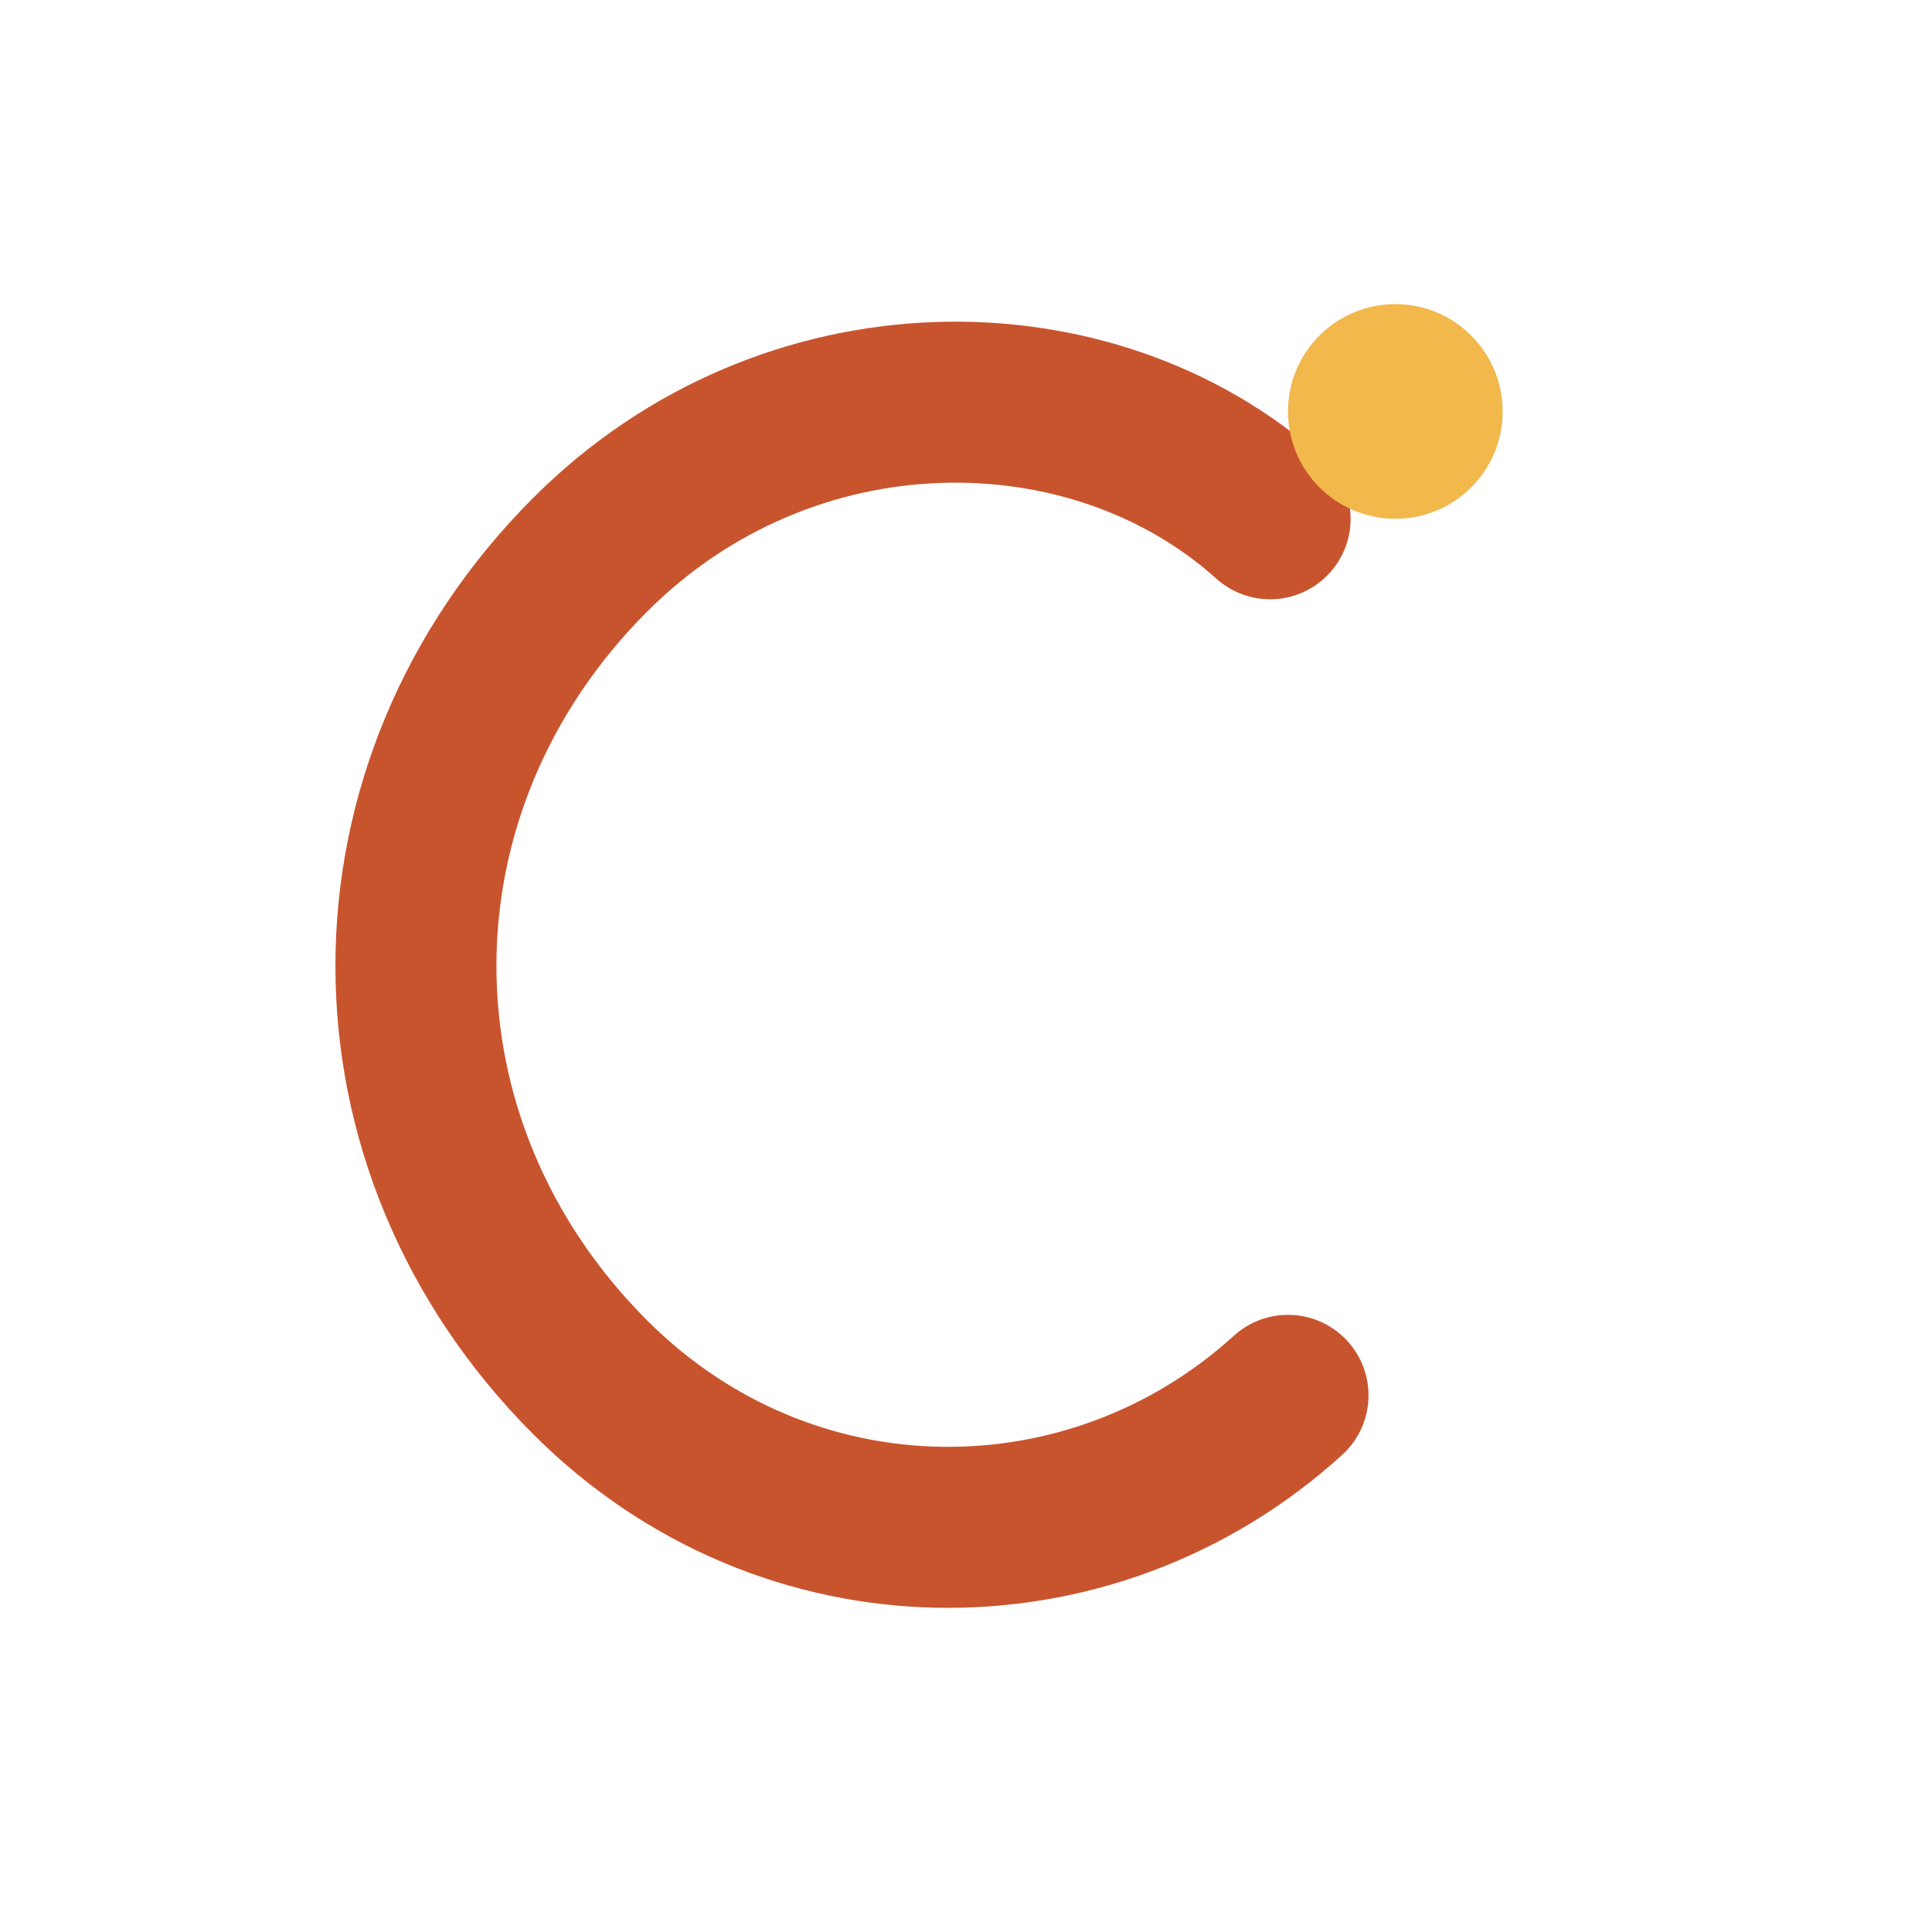
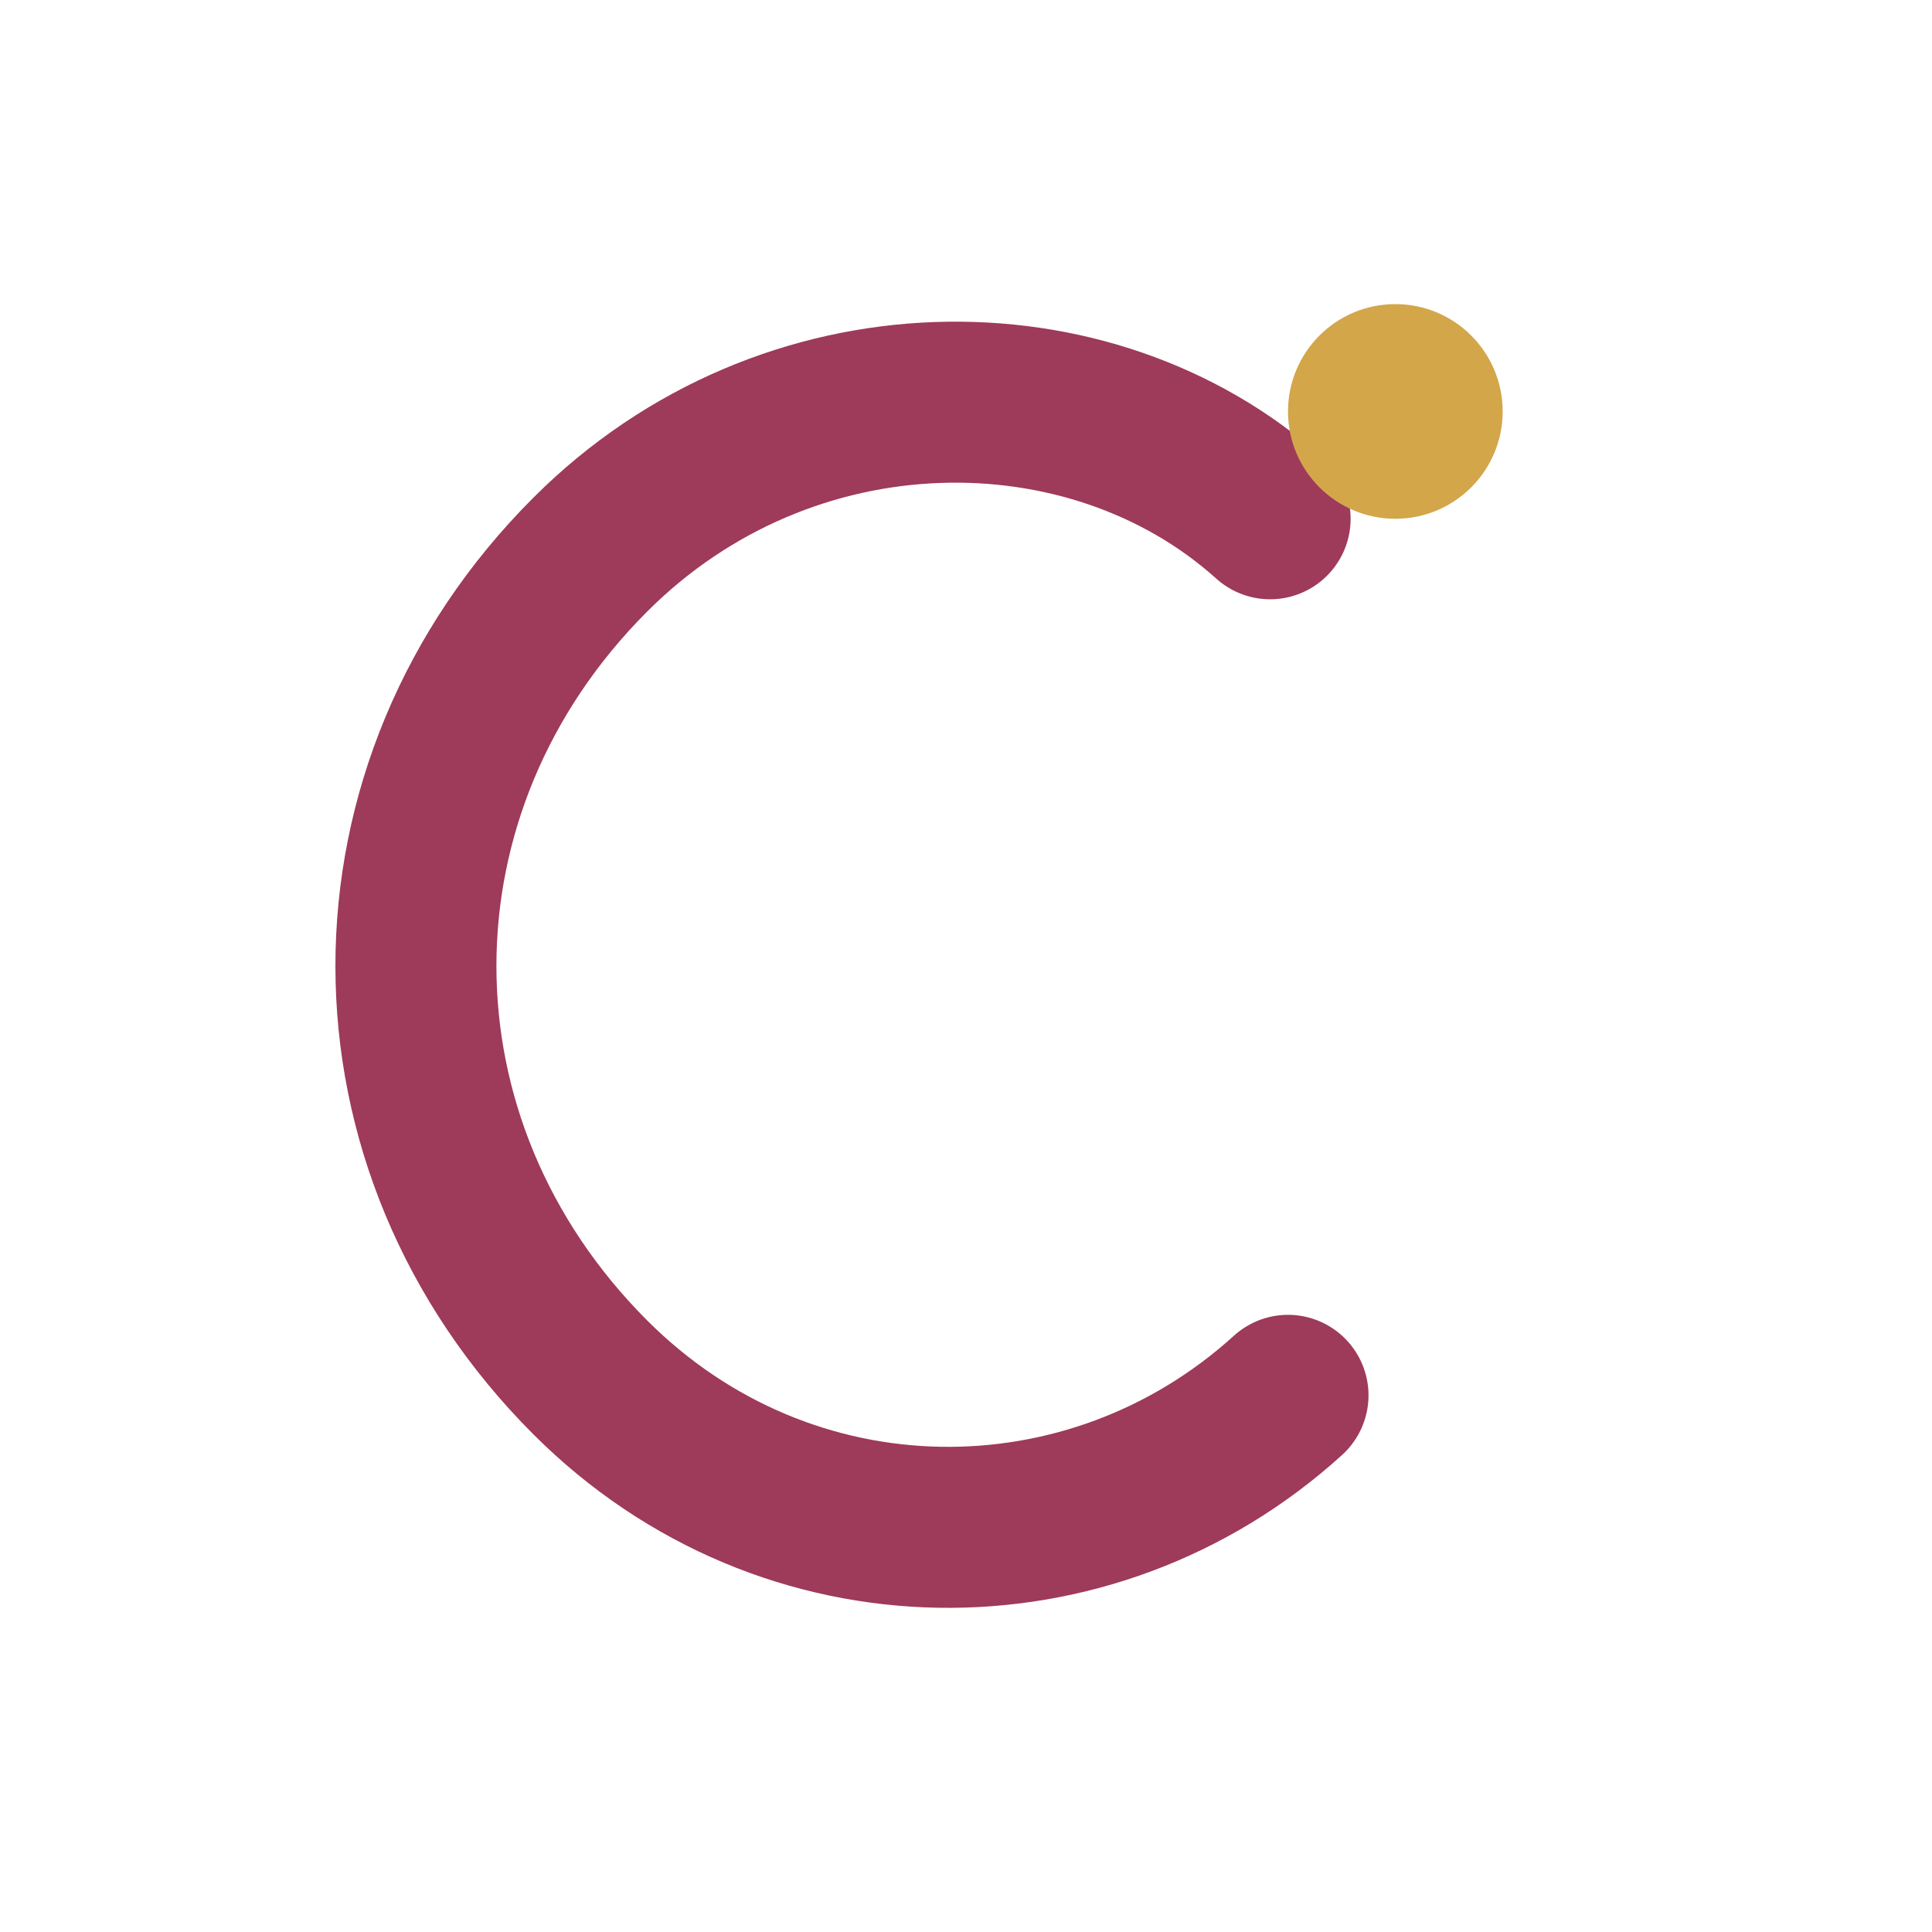
<svg xmlns="http://www.w3.org/2000/svg" viewBox="0 0 108 108" role="img" aria-label="CookCue mark">
-   <path d="M71 29C61 20 44 20 33 31C20 44 20 64 33 77C44 88 61 88 72 78" fill="none" stroke="#C8542E" stroke-width="9" stroke-linecap="round" stroke-linejoin="round" />
-   <circle cx="78" cy="23" r="6" fill="#F2B84B" />
+   <path d="M71 29C61 20 44 20 33 31C20 44 20 64 33 77C44 88 61 88 72 78" fill="none" stroke="#9E3A5A" stroke-width="9" stroke-linecap="round" stroke-linejoin="round" />
+   <circle cx="78" cy="23" r="6" fill="#D3A64A" />
</svg>
